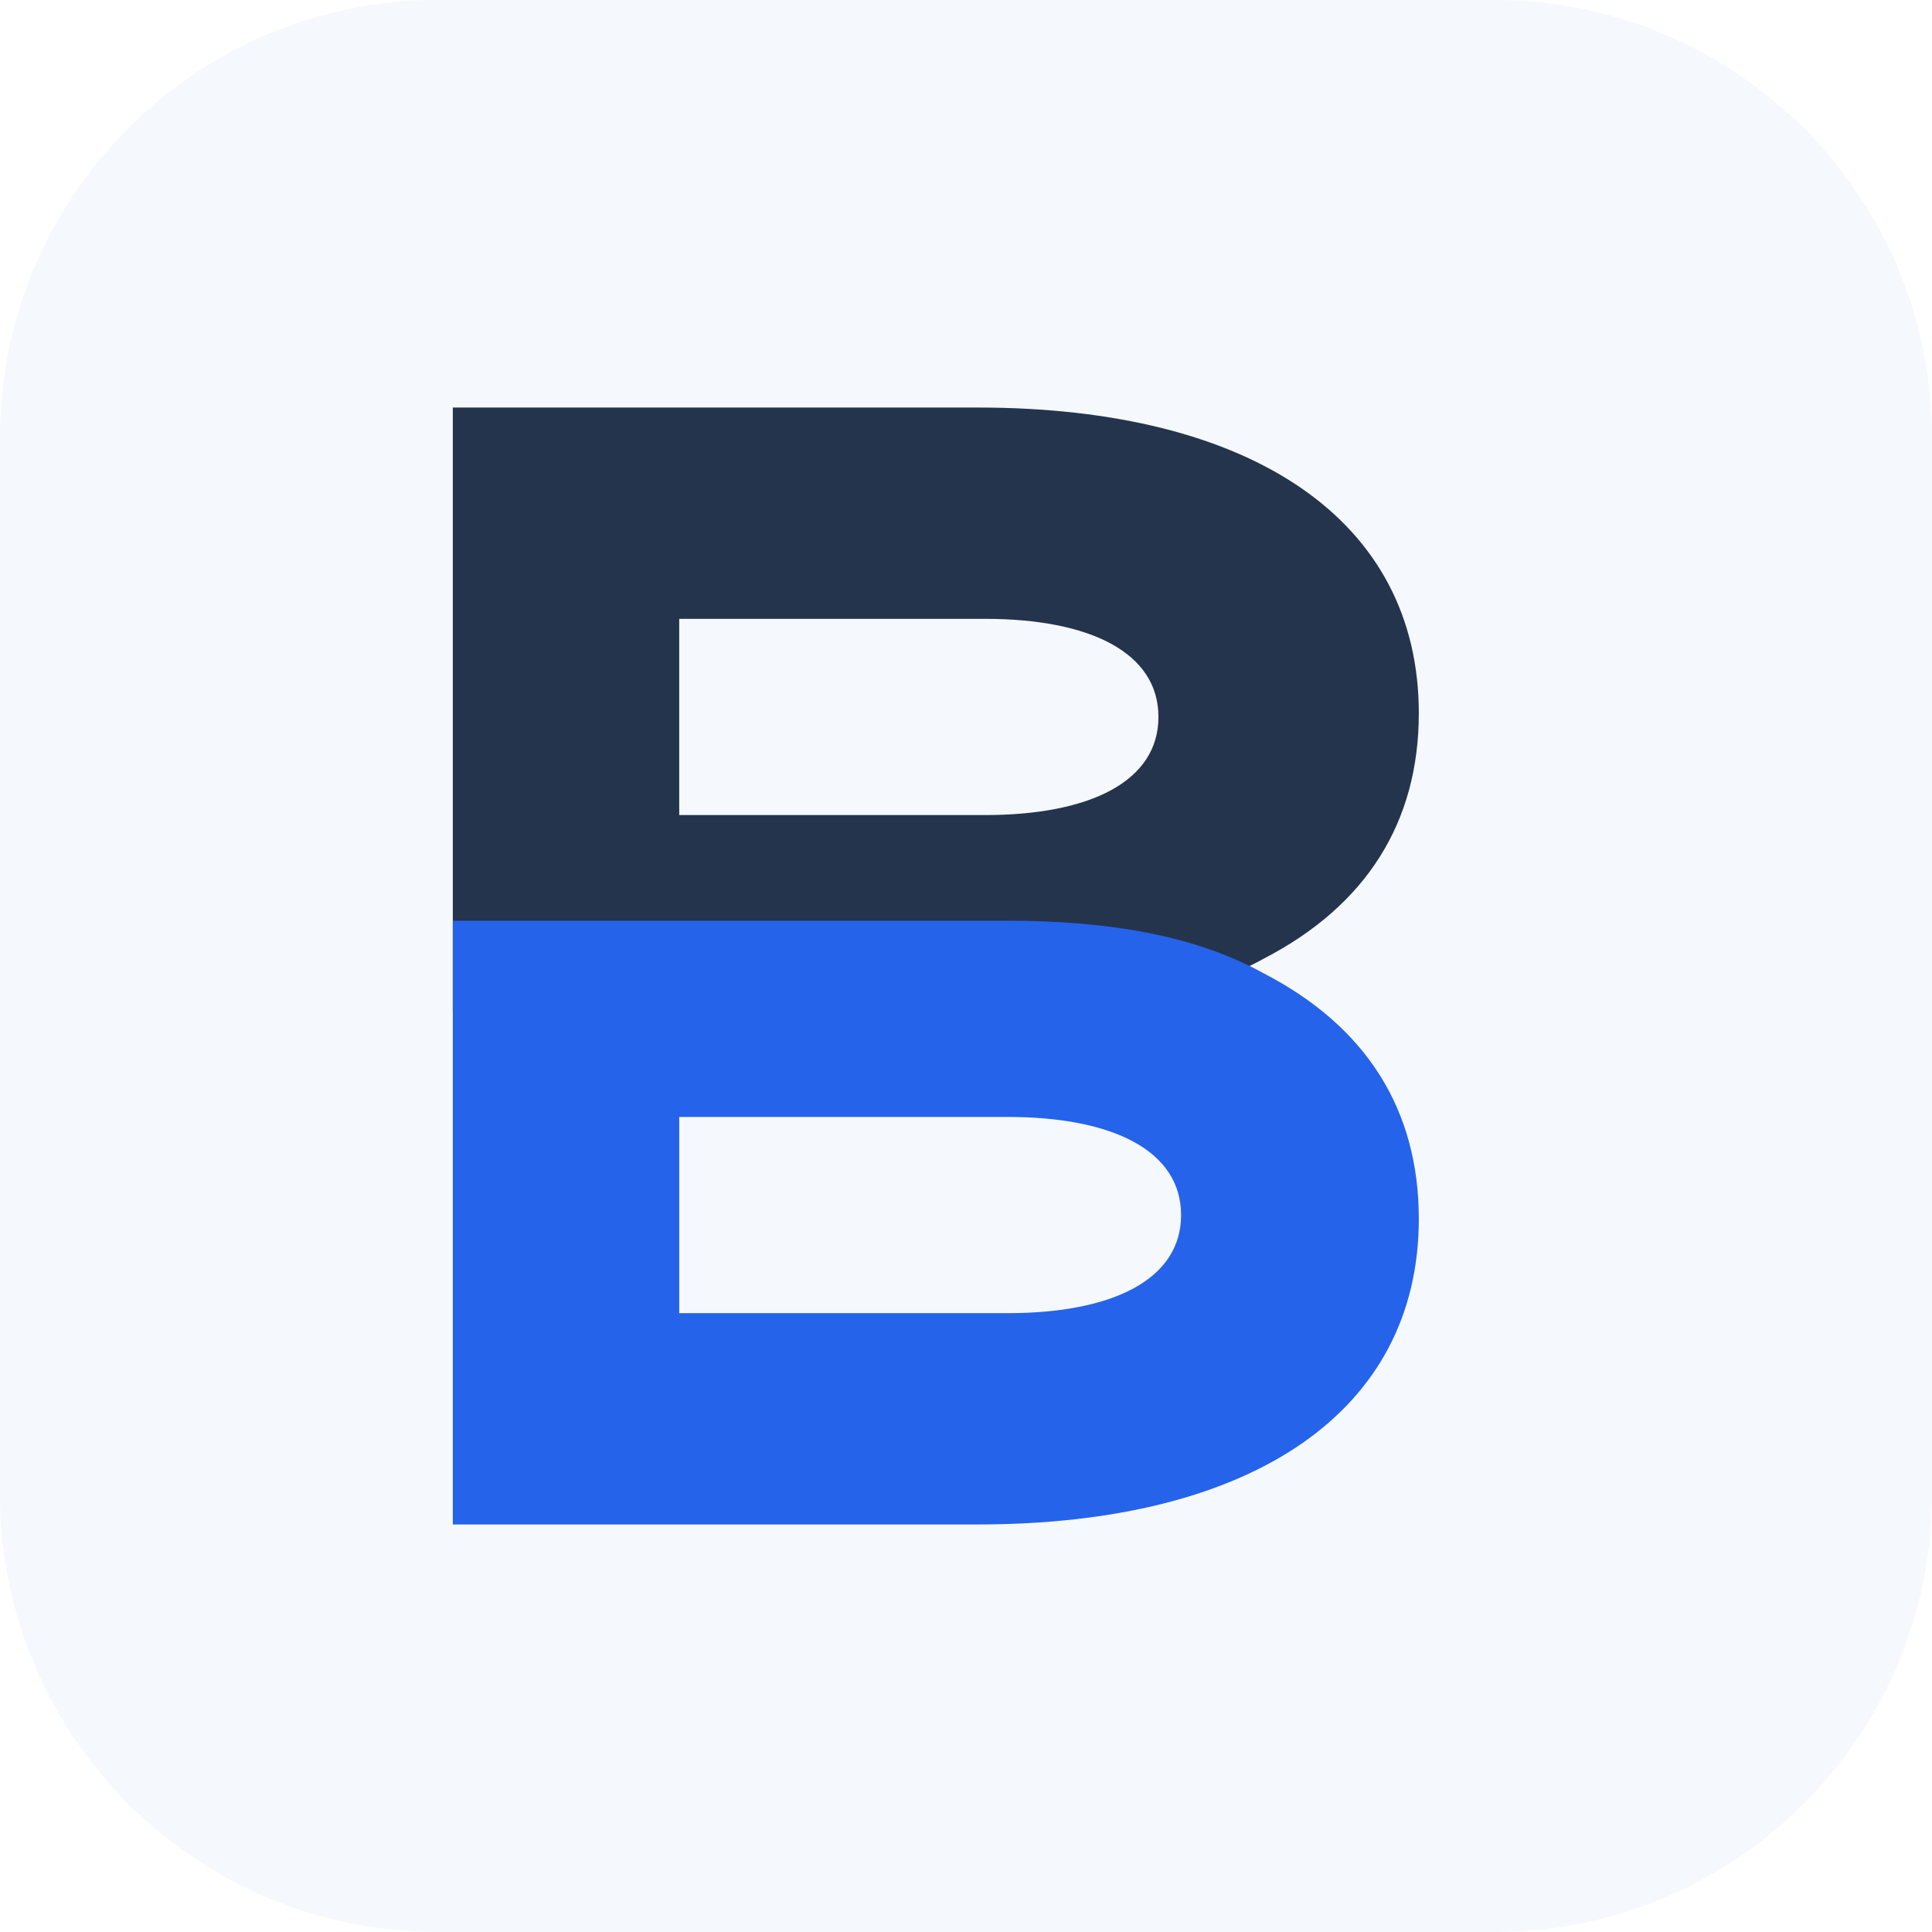
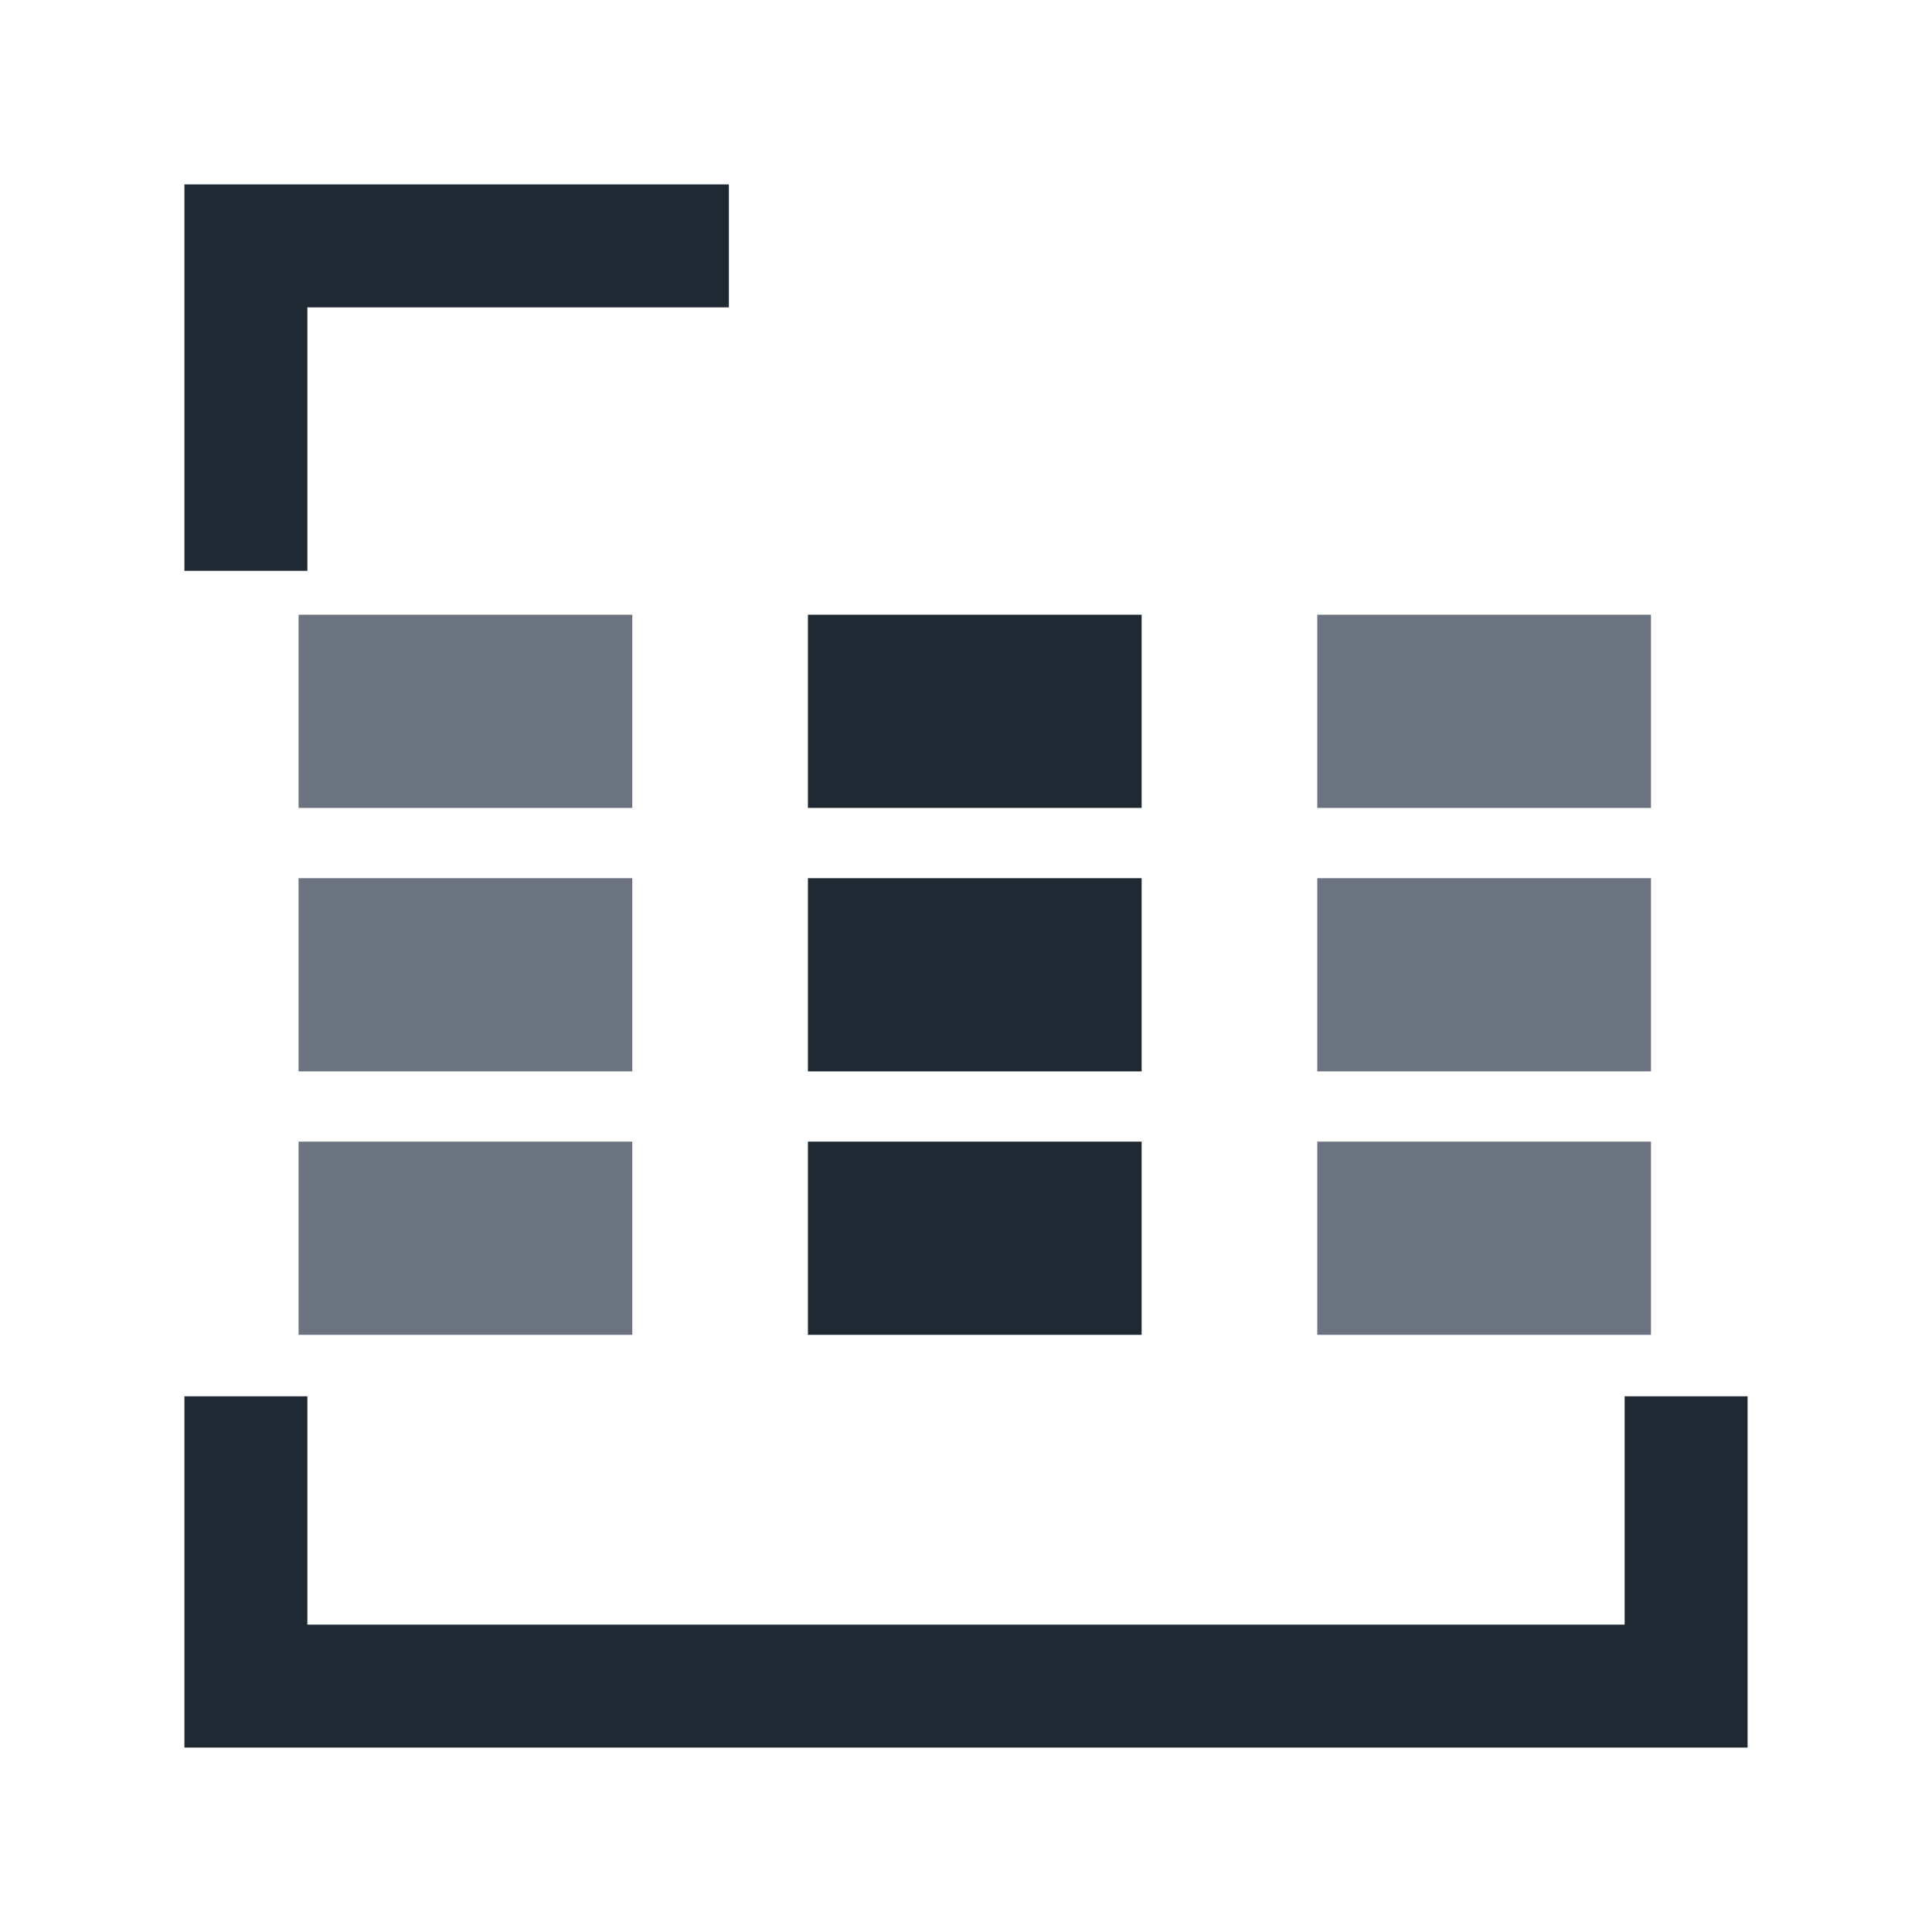
- <svg xmlns="http://www.w3.org/2000/svg" viewBox="0 0 512 512">
-   <rect width="512" height="512" rx="116" fill="#F5F8FD" />
-   <path d="M120 108h139c73 0 117 30 117 81 0 29-14 51-41 65-18 10-41 14-68 14H120V108Z" fill="#24344D" />
-   <path d="M120 244h147c27 0 50 4 68 14 27 14 41 36 41 65 0 51-44 81-117 81H120V244Z" fill="#2563EB" />
-   <path d="M180 164h81c28 0 46 9 46 26s-18 26-46 26h-81v-52Z" fill="#F5F8FD" />
-   <path d="M180 296h87c28 0 46 9 46 26s-18 26-46 26h-87v-52Z" fill="#F5F8FD" />
+ <svg xmlns="http://www.w3.org/2000/svg" viewBox="0 0 220 220" role="img" aria-labelledby="title desc">
+   <path d="M28 58V28h48M28 166v26h164v-26" fill="none" stroke="#1F2933" stroke-linecap="square" stroke-width="14" />
+   <g fill="#6B7280">
+     <rect x="34" y="70" width="38" height="22" />
+     <rect x="34" y="100" width="38" height="22" />
+     <rect x="34" y="130" width="38" height="22" />
+     <rect x="150" y="70" width="38" height="22" />
+     <rect x="150" y="100" width="38" height="22" />
+     <rect x="150" y="130" width="38" height="22" />
+   </g>
+   <g fill="#1F2933">
+     <rect x="92" y="70" width="38" height="22" />
+     <rect x="92" y="100" width="38" height="22" />
+     <rect x="92" y="130" width="38" height="22" />
+   </g>
</svg>
